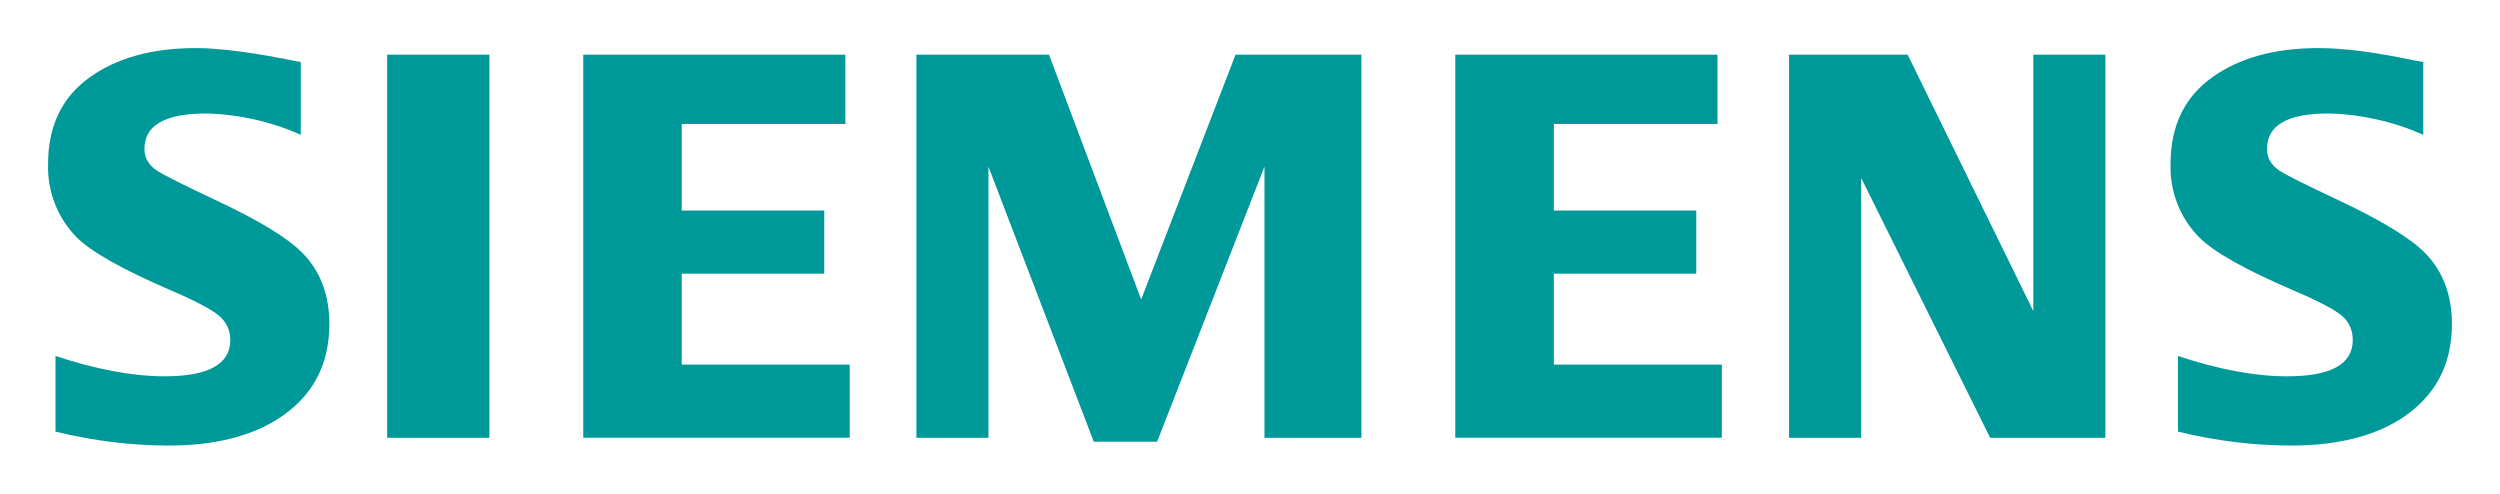
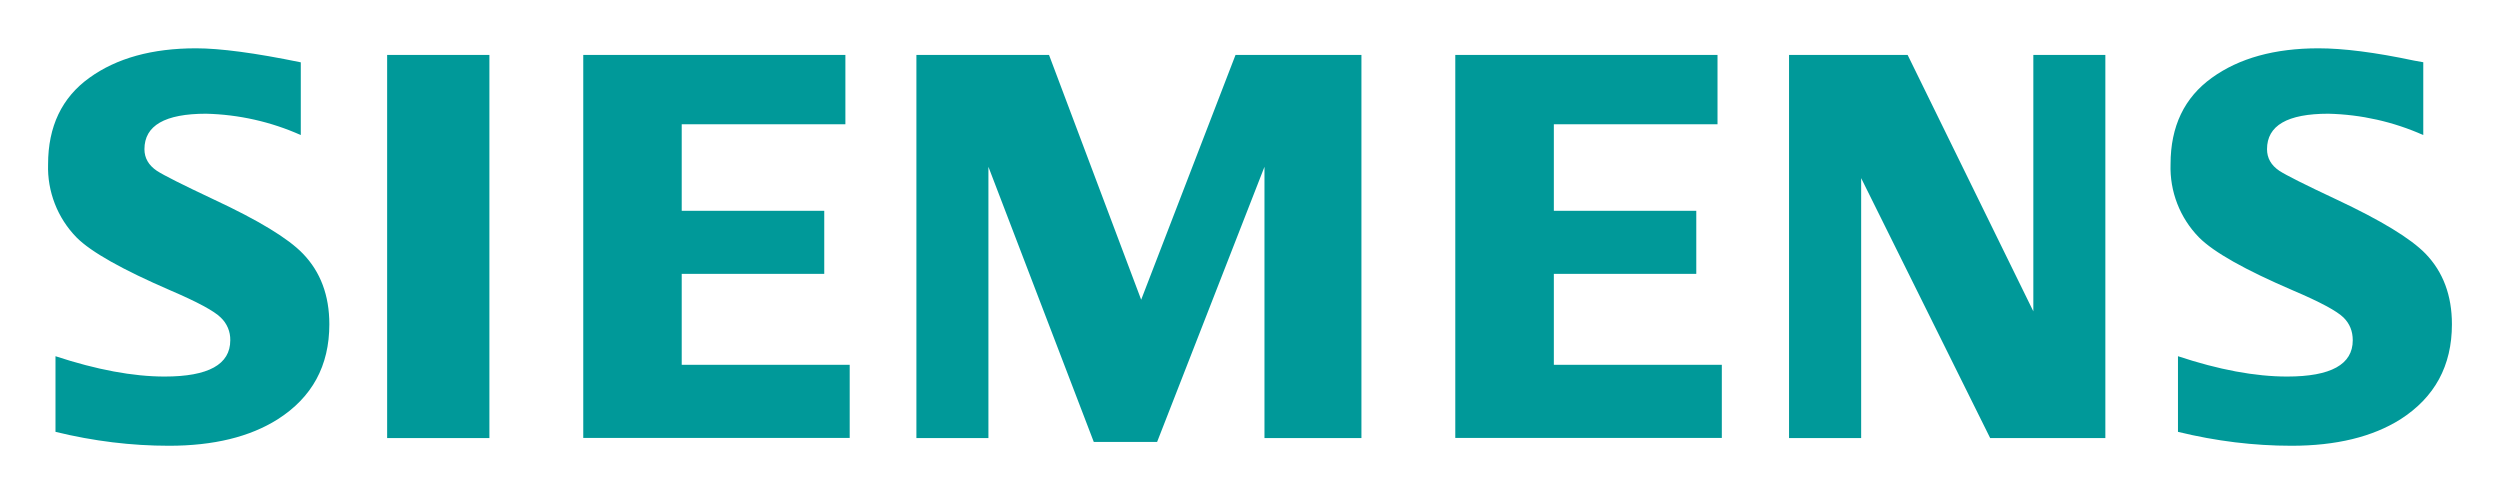
- <svg xmlns="http://www.w3.org/2000/svg" viewBox="-0.479 9.536 24.959 4.928" role="img" aria-label="Siemens">
+ <svg xmlns="http://www.w3.org/2000/svg" width="506" height="100" viewBox="-0.479 9.536 24.959 4.928" role="img" aria-label="Siemens">
  <g fill="#009999">
    <path d="M1.478 10.016c.24 0 .59.046 1.046.14v.726a2.465 2.465 0 0 0-.946-.213c-.41 0-.615.118-.615.354 0 .088.041.16.124.216.069.045.258.14.568.286.446.208.743.388.89.541.176.182.264.417.264.705 0 .415-.172.73-.516.949-.279.176-.64.264-1.085.264-.375 0-.753-.046-1.133-.139v-.755c.41.135.774.203 1.09.203.437 0 .655-.121.655-.362a.302.302 0 0 0-.095-.227c-.065-.065-.232-.155-.5-.27-.481-.208-.795-.384-.94-.53a.999.999 0 0 1-.284-.73c0-.377.137-.666.413-.864.272-.196.626-.294 1.064-.294zm21.19 0c.246 0 .565.04.956.123l.09.016v.727a2.471 2.471 0 0 0-.948-.213c-.409 0-.612.118-.612.354 0 .088.04.16.123.216.066.043.256.139.57.286.443.208.74.388.889.541.176.182.264.417.264.705 0 .415-.172.73-.514.949-.28.176-.643.264-1.087.264-.376 0-.754-.046-1.134-.139v-.755c.407.135.77.203 1.09.203.437 0 .655-.121.655-.362 0-.09-.03-.166-.092-.227-.066-.065-.233-.155-.503-.27-.48-.206-.793-.382-.94-.53a.997.997 0 0 1-.284-.732c0-.376.137-.664.413-.862.272-.196.627-.294 1.064-.294zm-12.674.066l.92 2.444.942-2.444h1.257v3.825h-.968v-2.708l-1.072 2.747h-.632l-1.052-2.747v2.708H8.67v-3.825zm-5.587 0v3.825H3.386v-3.825zm3.554 0v.692H6.327v.864H7.75v.63H6.327v.908h1.677v.73h-2.66v-3.824zm8.707 0v.692h-1.634v.864h1.422v.63h-1.422v.908h1.677v.73H14.05v-3.824zm1.898 0l1.255 2.56v-2.56h.719v3.825h-1.15l-1.288-2.595v2.595h-.72v-3.825z" />
  </g>
</svg>
